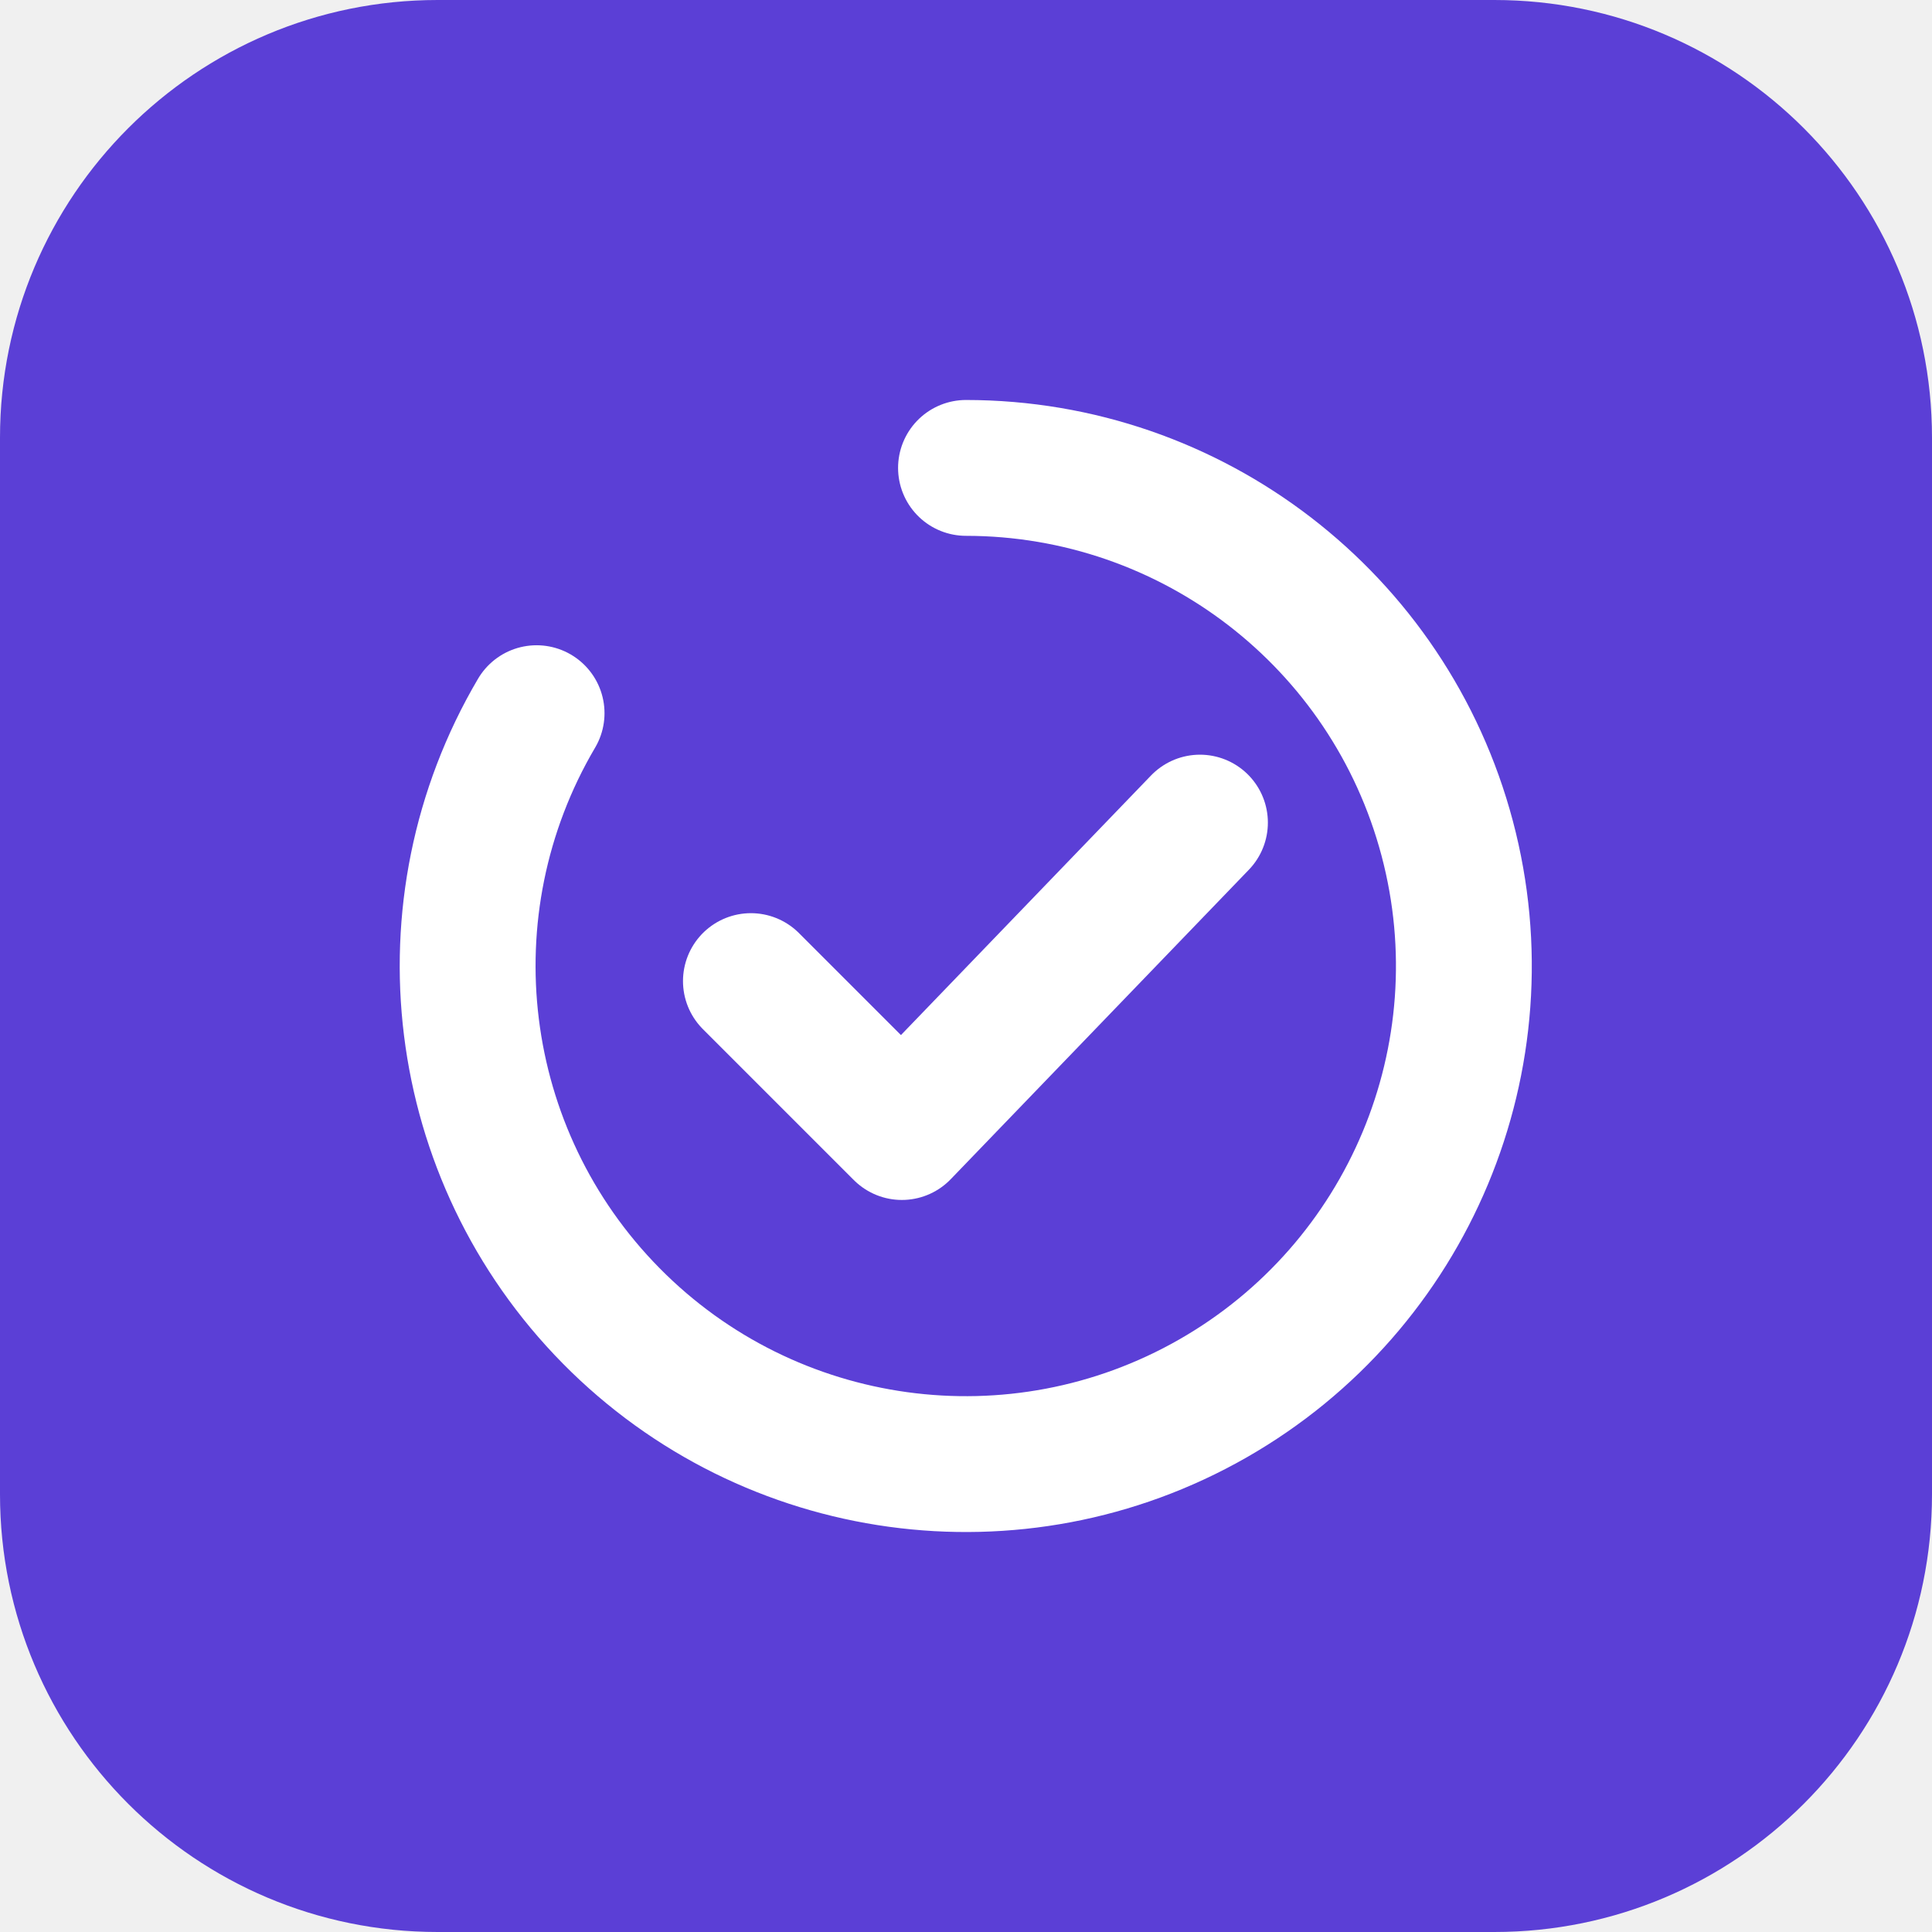
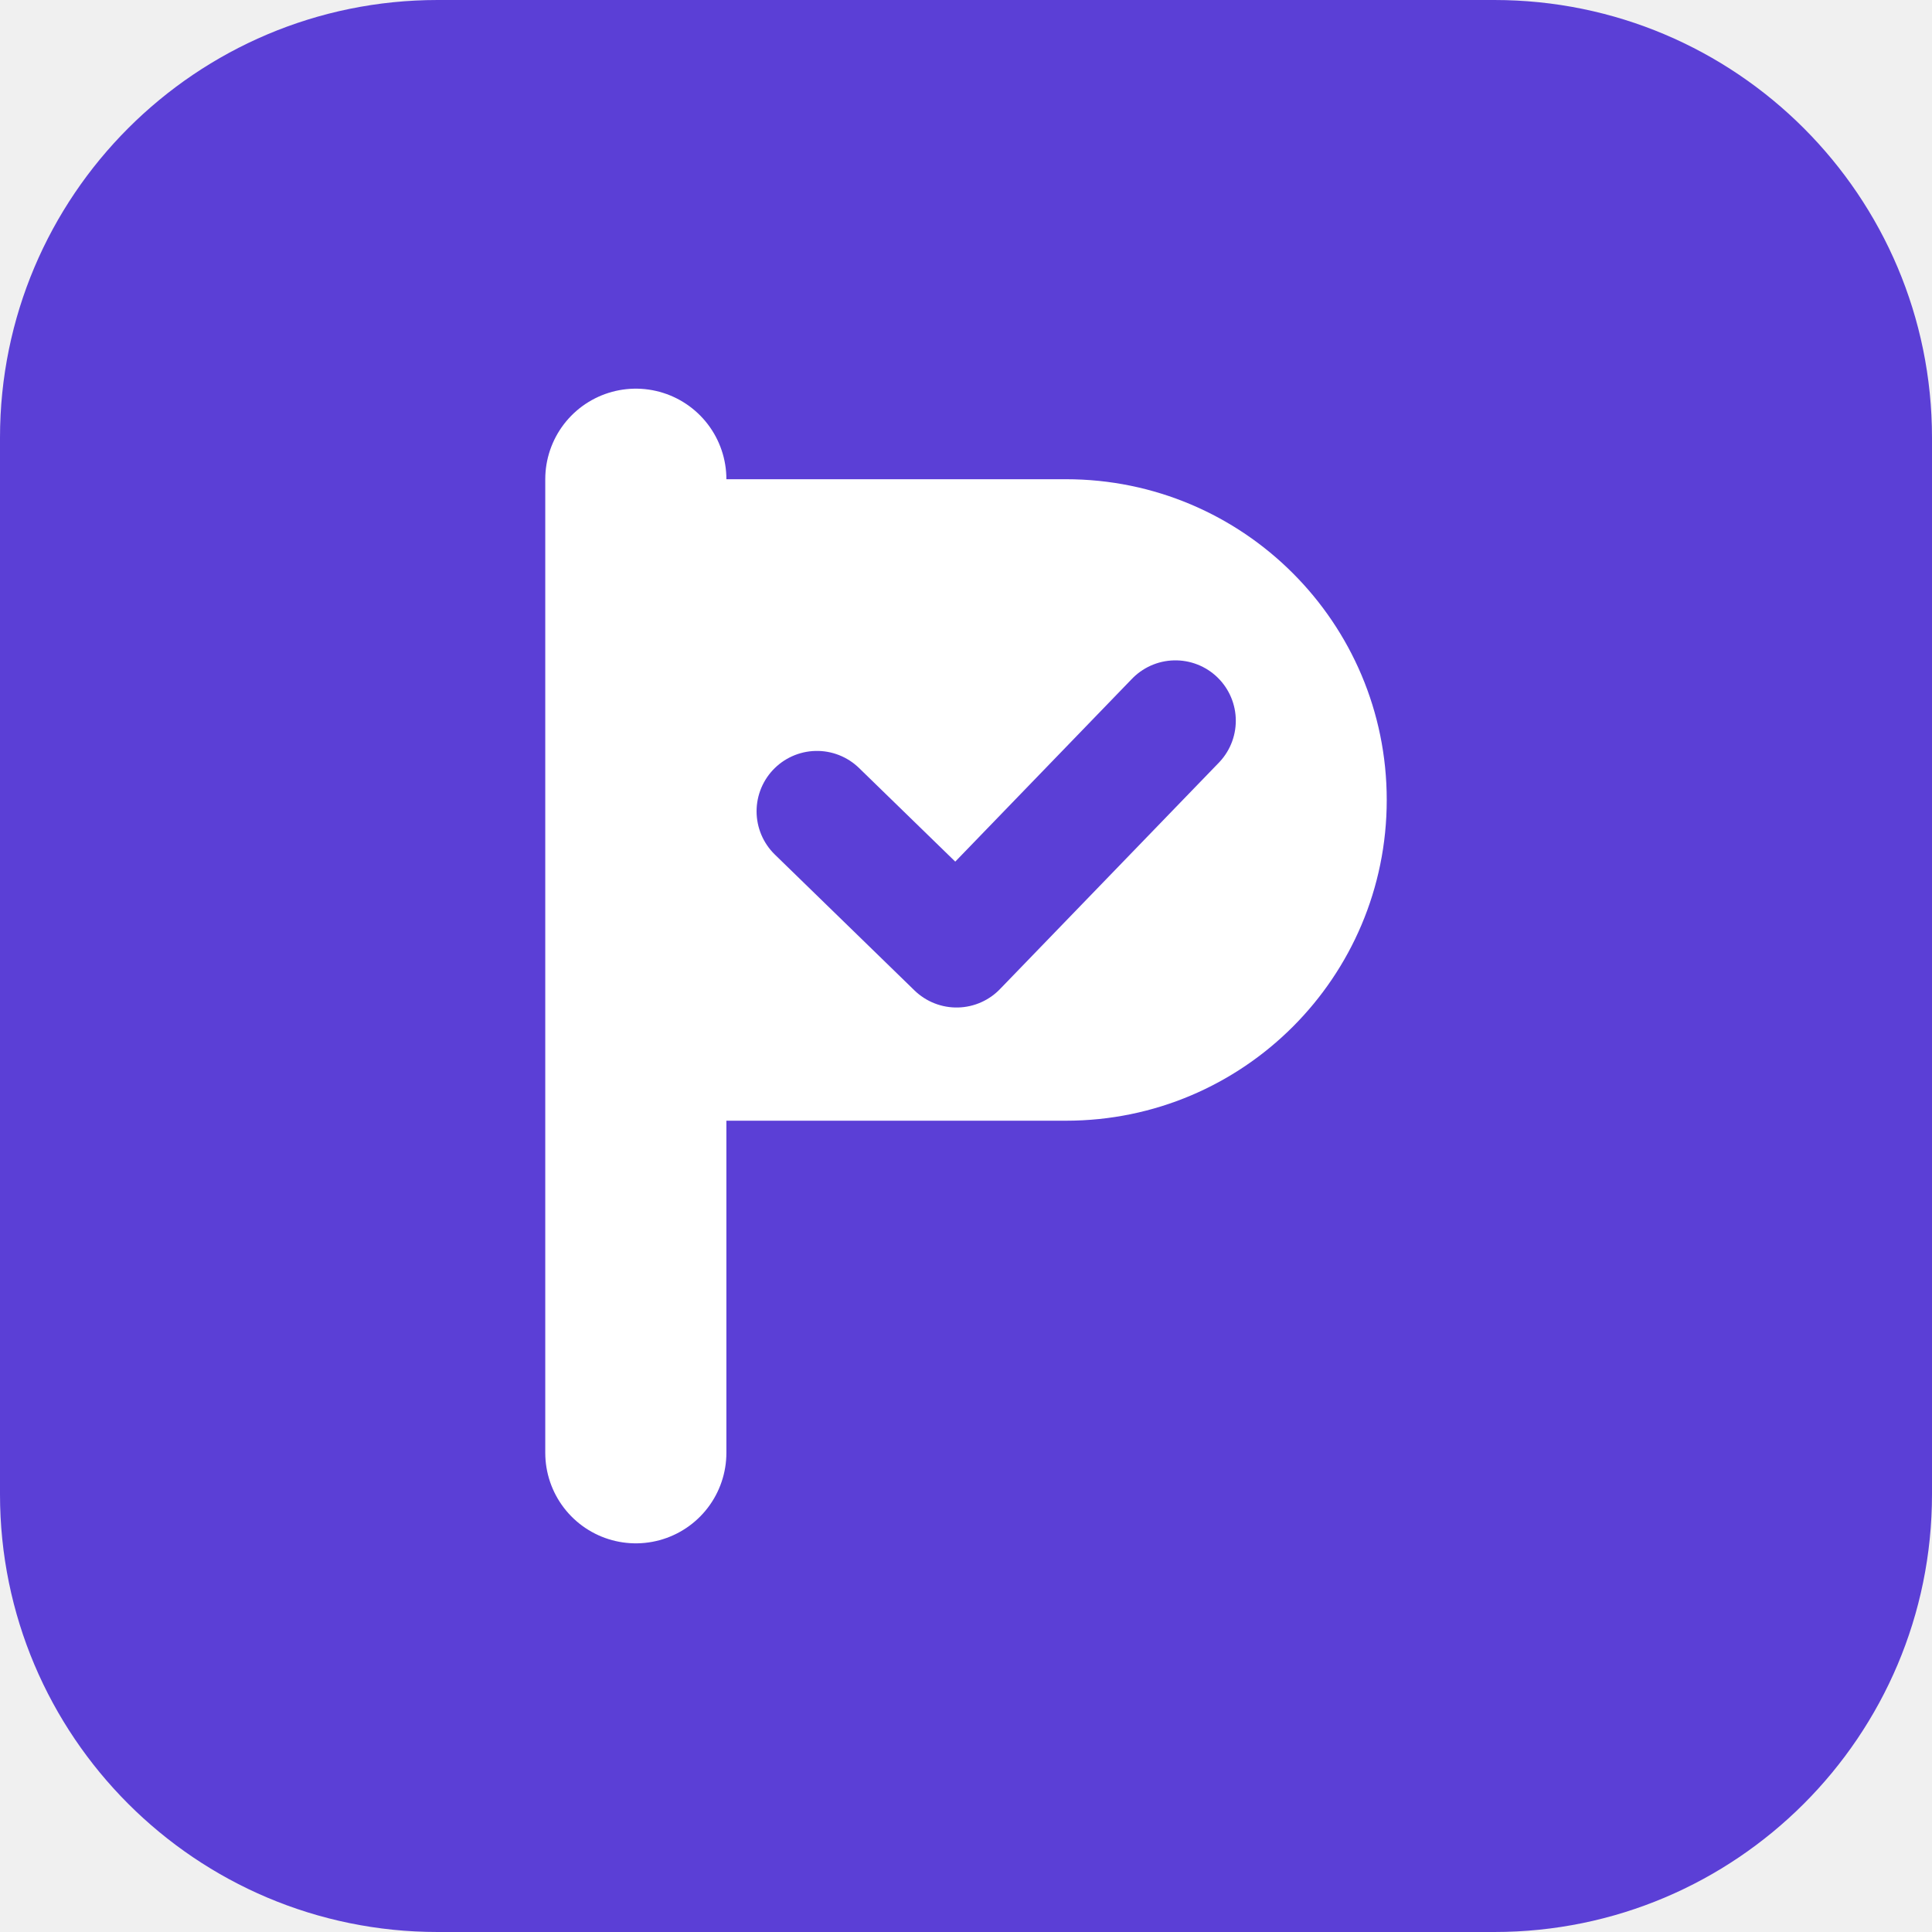
<svg xmlns="http://www.w3.org/2000/svg" viewBox="0 0 1024 1024">
  <rect width="1024" height="1024" rx="232" fill="#5B3FD6" />
-   <path d="M512 248 A264 264 0 1 1 284.4 378" fill="none" stroke="#FFFFFF" stroke-width="72" stroke-linecap="round" />
-   <path d="M398 520 L478 600 L636 436" fill="none" stroke="#FFFFFF" stroke-width="72" stroke-linecap="round" stroke-linejoin="round" />
+   <g transform="translate(-19 -38)">
+     <path d="M356 808 V292 H584 A170 170 0 0 1 584 632 H356 Z" fill="#FFFFFF" />
+     <path d="M356 808 V292" stroke="#FFFFFF" stroke-width="96" stroke-linecap="round" />
+     <path d="M452 468 L526 540 L642 420" fill="none" stroke="#5B3FD6" stroke-width="64" stroke-linecap="round" stroke-linejoin="round" />
+   </g>
</svg>
